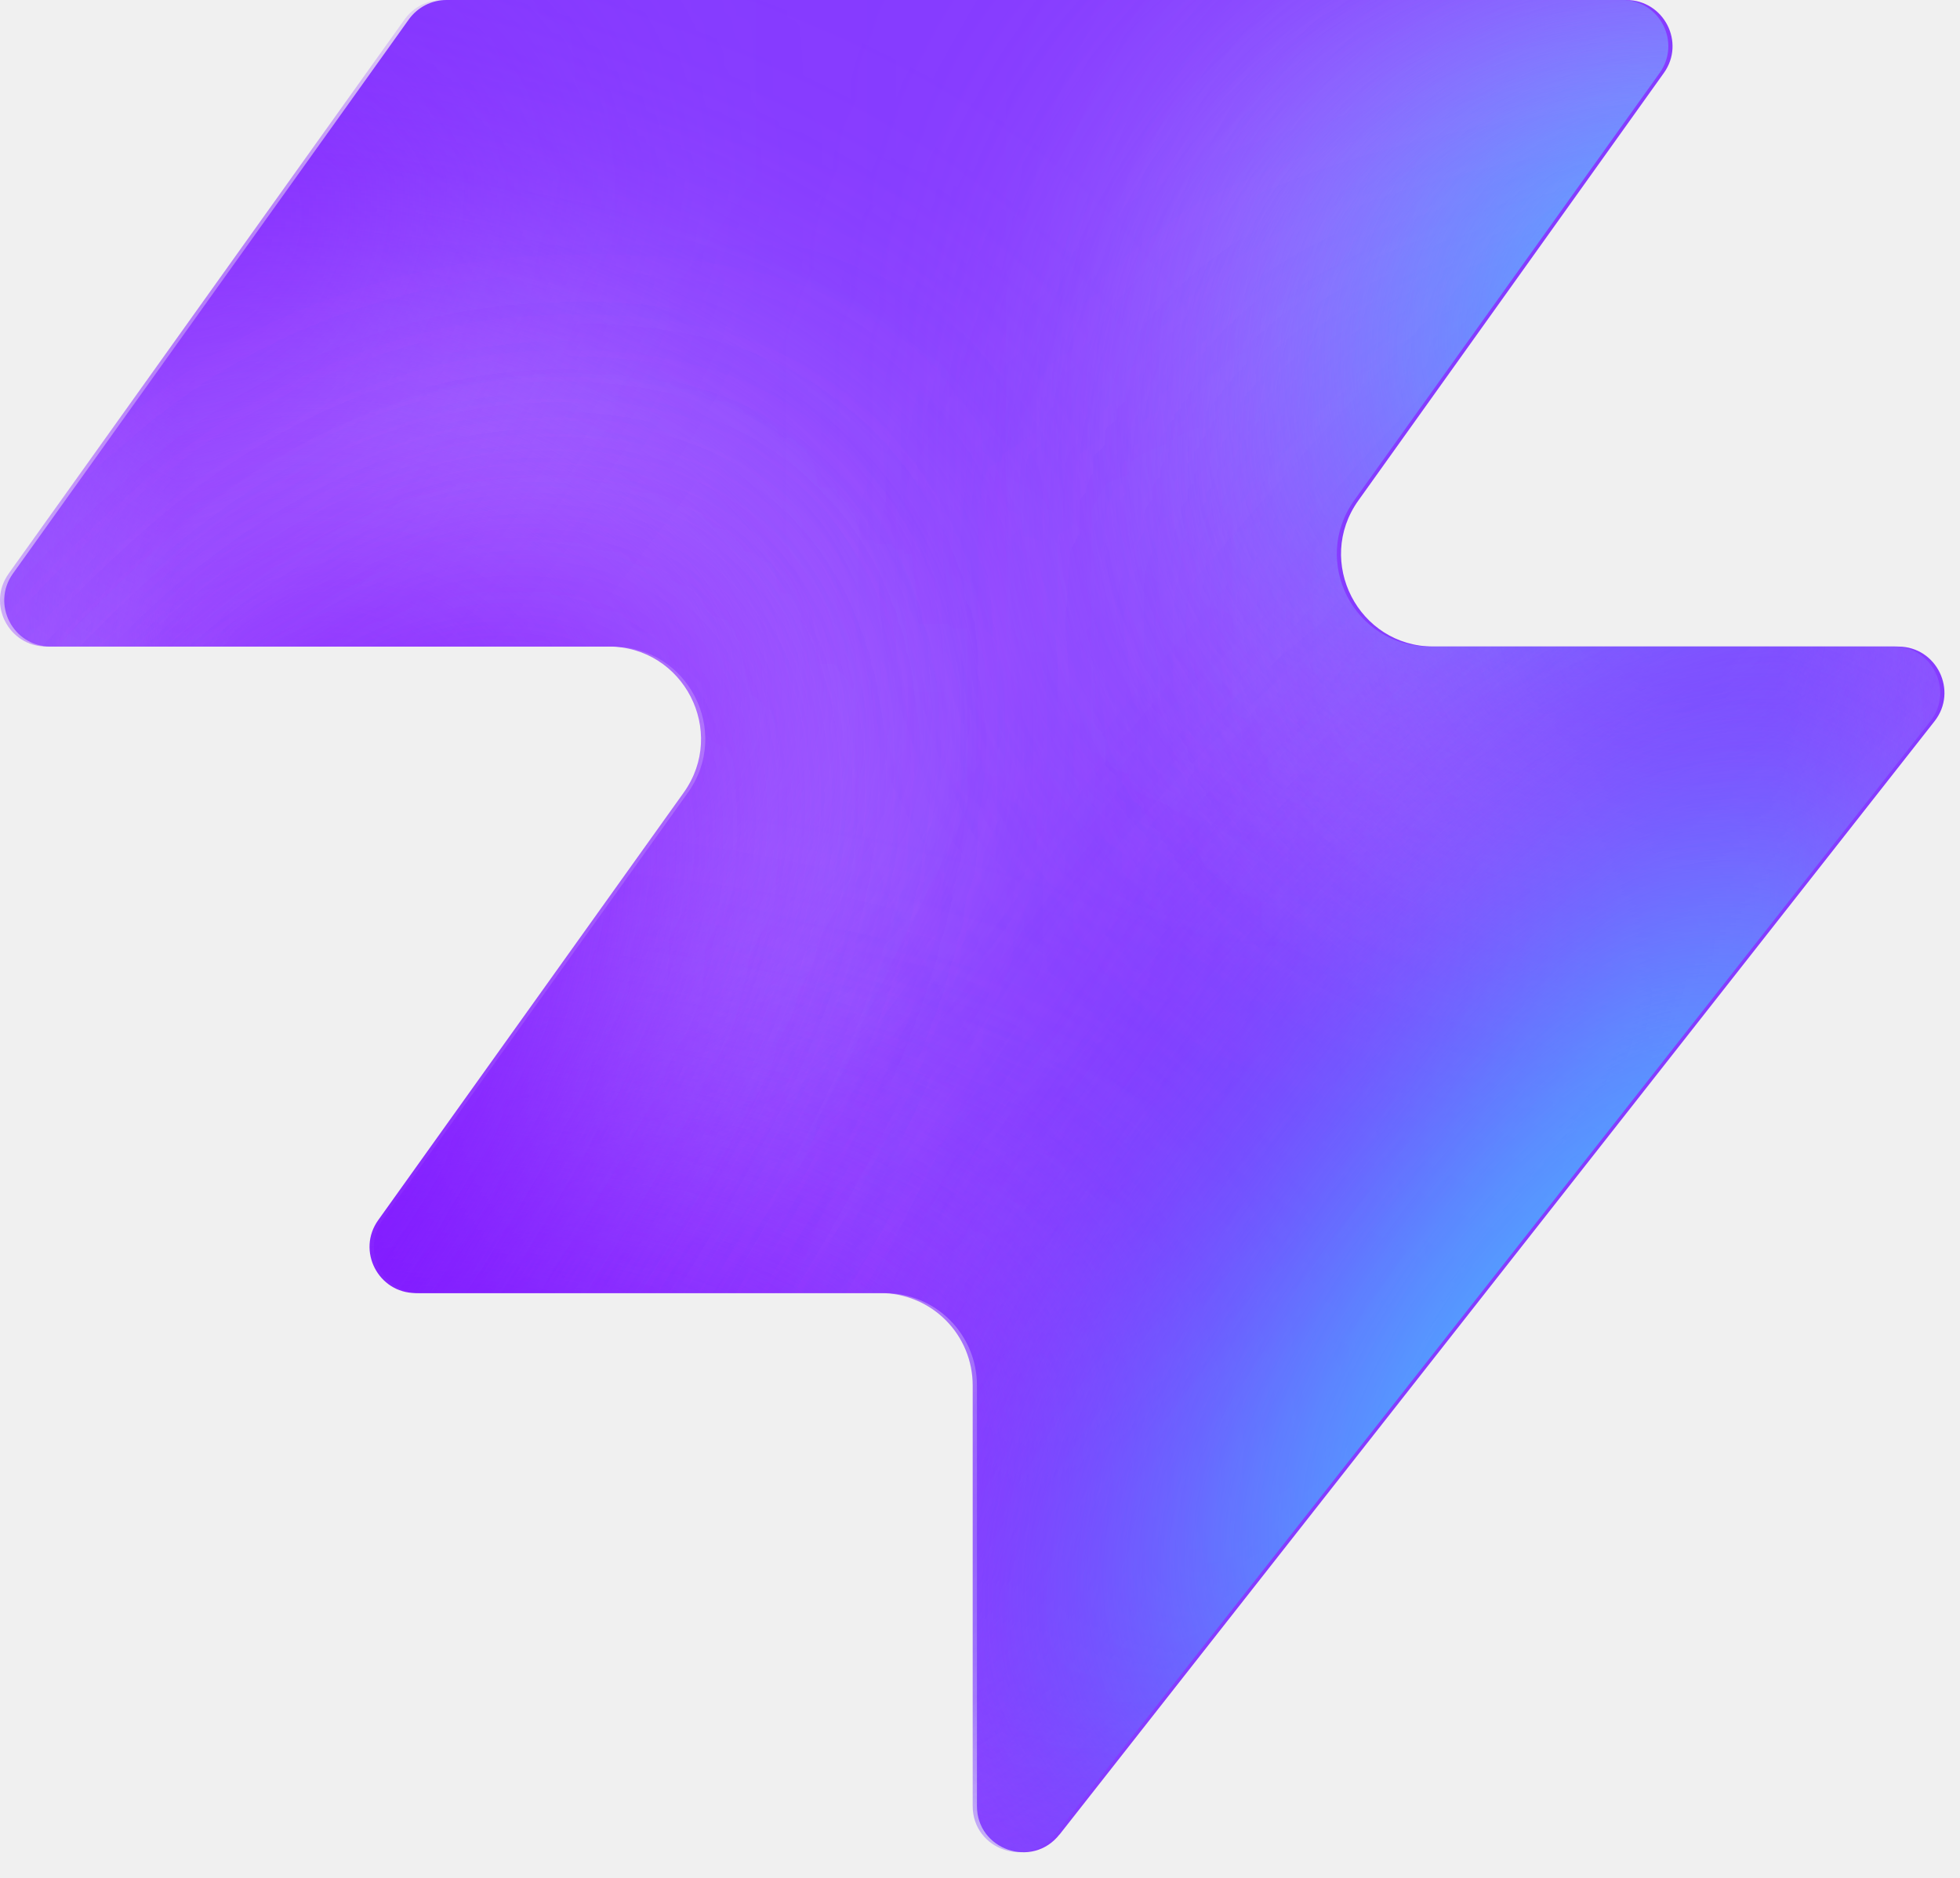
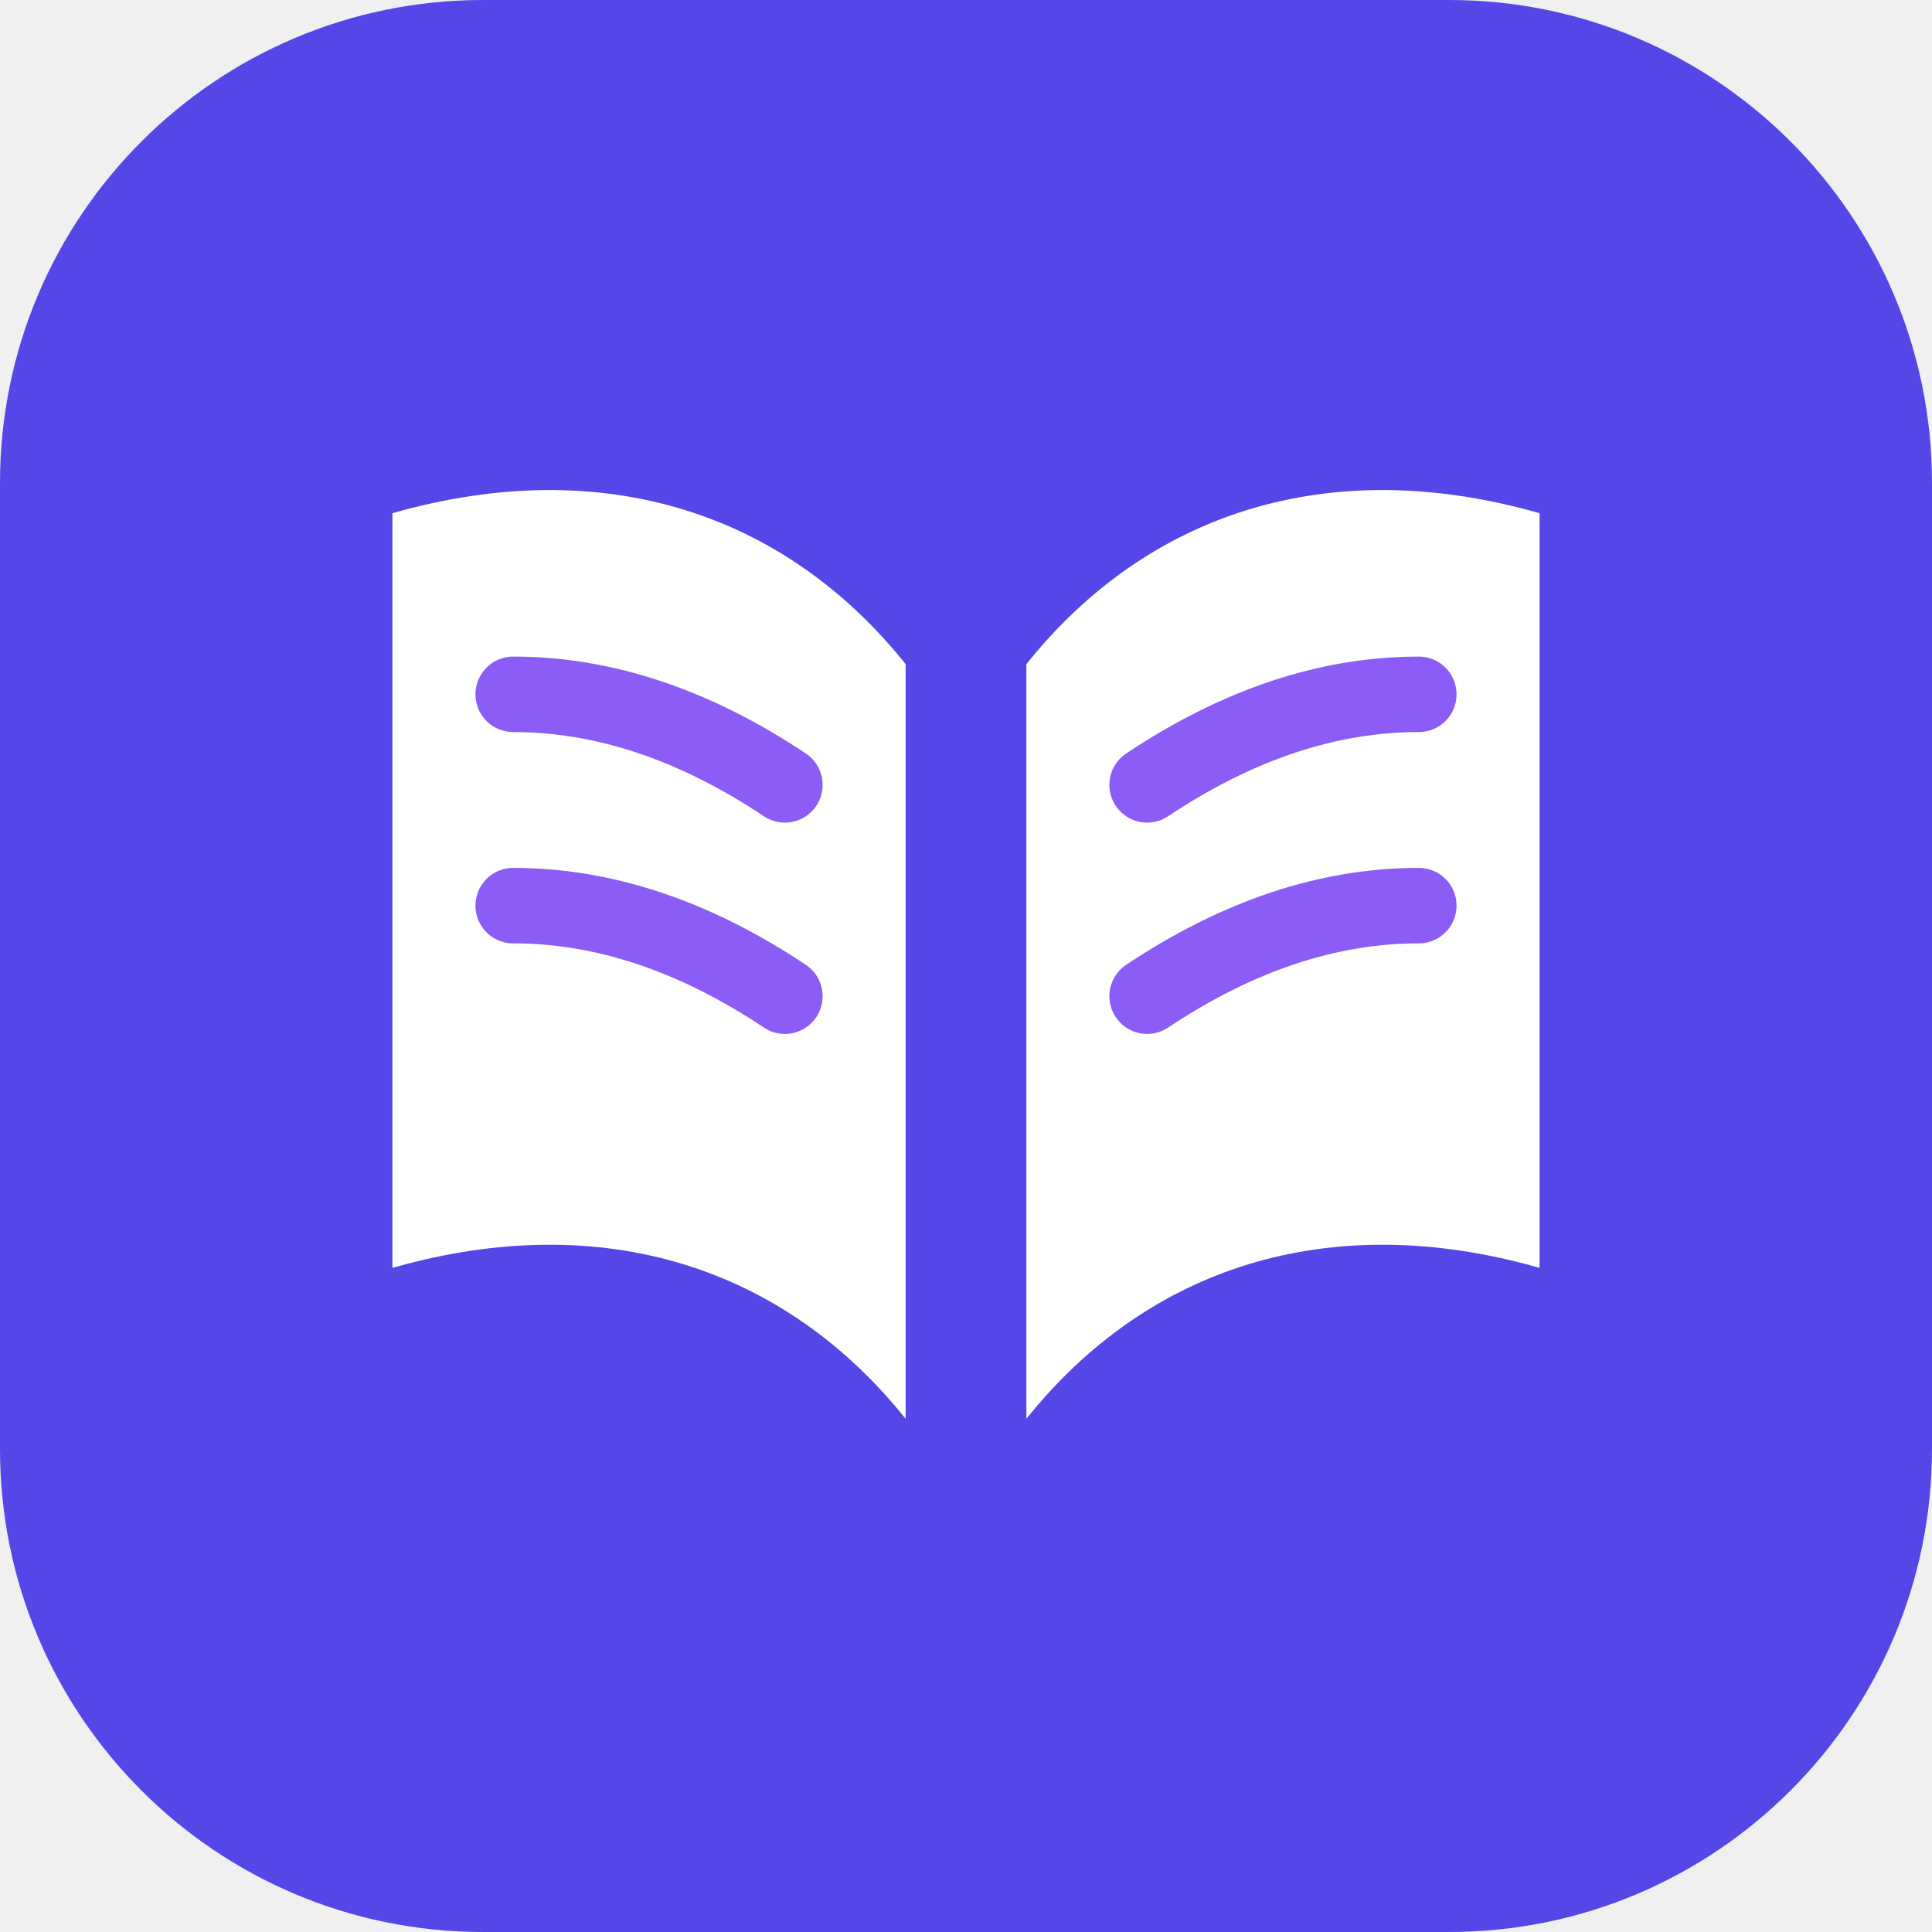
- <svg xmlns="http://www.w3.org/2000/svg" width="48" height="46" fill="none" viewBox="0 0 48 46">
-   <path fill="#863bff" d="M25.946 44.938c-.664.845-2.021.375-2.021-.698V33.937a2.26 2.26 0 0 0-2.262-2.262H10.287c-.92 0-1.456-1.04-.92-1.788l7.48-10.471c1.07-1.497 0-3.578-1.842-3.578H1.237c-.92 0-1.456-1.04-.92-1.788L10.013.474c.214-.297.556-.474.92-.474h28.894c.92 0 1.456 1.04.92 1.788l-7.48 10.471c-1.07 1.498 0 3.579 1.842 3.579h11.377c.943 0 1.473 1.088.89 1.83L25.947 44.94z" style="fill:#863bff;fill:color(display-p3 .525 .23 1);fill-opacity:1" />
-   <mask id="a" width="48" height="46" x="0" y="0" maskUnits="userSpaceOnUse" style="mask-type:alpha">
-     <path fill="#000" d="M25.842 44.938c-.664.844-2.021.375-2.021-.698V33.937a2.26 2.26 0 0 0-2.262-2.262H10.183c-.92 0-1.456-1.04-.92-1.788l7.48-10.471c1.07-1.498 0-3.579-1.842-3.579H1.133c-.92 0-1.456-1.04-.92-1.787L9.91.473c.214-.297.556-.474.92-.474h28.894c.92 0 1.456 1.04.92 1.788l-7.48 10.471c-1.07 1.498 0 3.578 1.842 3.578h11.377c.943 0 1.473 1.088.89 1.832L25.843 44.94z" style="fill:#000;fill-opacity:1" />
-   </mask>
-   <g mask="url(#a)">
-     <g filter="url(#b)">
-       <ellipse cx="5.508" cy="14.704" fill="#ede6ff" rx="5.508" ry="14.704" style="fill:#ede6ff;fill:color(display-p3 .927 .903 1);fill-opacity:1" transform="matrix(.00324 1 1 -.00324 -4.47 31.516)" />
-     </g>
-     <g filter="url(#c)">
-       <ellipse cx="10.399" cy="29.851" fill="#ede6ff" rx="10.399" ry="29.851" style="fill:#ede6ff;fill:color(display-p3 .927 .903 1);fill-opacity:1" transform="matrix(.00324 1 1 -.00324 -39.328 7.883)" />
-     </g>
-     <g filter="url(#d)">
-       <ellipse cx="5.508" cy="30.487" fill="#7e14ff" rx="5.508" ry="30.487" style="fill:#7e14ff;fill:color(display-p3 .492 .077 1);fill-opacity:1" transform="rotate(89.814 -25.913 -14.639)scale(1 -1)" />
-     </g>
-     <g filter="url(#e)">
-       <ellipse cx="5.508" cy="30.599" fill="#7e14ff" rx="5.508" ry="30.599" style="fill:#7e14ff;fill:color(display-p3 .492 .077 1);fill-opacity:1" transform="rotate(89.814 -32.644 -3.334)scale(1 -1)" />
-     </g>
-     <g filter="url(#f)">
-       <ellipse cx="5.508" cy="30.599" fill="#7e14ff" rx="5.508" ry="30.599" style="fill:#7e14ff;fill:color(display-p3 .492 .077 1);fill-opacity:1" transform="matrix(.00324 1 1 -.00324 -34.34 30.47)" />
-     </g>
-     <g filter="url(#g)">
-       <ellipse cx="14.072" cy="22.078" fill="#ede6ff" rx="14.072" ry="22.078" style="fill:#ede6ff;fill:color(display-p3 .927 .903 1);fill-opacity:1" transform="rotate(93.35 24.506 48.493)scale(-1 1)" />
-     </g>
-     <g filter="url(#h)">
-       <ellipse cx="3.47" cy="21.501" fill="#7e14ff" rx="3.47" ry="21.501" style="fill:#7e14ff;fill:color(display-p3 .492 .077 1);fill-opacity:1" transform="rotate(89.009 28.708 47.59)scale(-1 1)" />
-     </g>
-     <g filter="url(#i)">
-       <ellipse cx="3.47" cy="21.501" fill="#7e14ff" rx="3.47" ry="21.501" style="fill:#7e14ff;fill:color(display-p3 .492 .077 1);fill-opacity:1" transform="rotate(89.009 28.708 47.59)scale(-1 1)" />
-     </g>
-     <g filter="url(#j)">
-       <ellipse cx=".387" cy="8.972" fill="#7e14ff" rx="4.407" ry="29.108" style="fill:#7e14ff;fill:color(display-p3 .492 .077 1);fill-opacity:1" transform="rotate(39.51 .387 8.972)" />
-     </g>
-     <g filter="url(#k)">
-       <ellipse cx="47.523" cy="-6.092" fill="#7e14ff" rx="4.407" ry="29.108" style="fill:#7e14ff;fill:color(display-p3 .492 .077 1);fill-opacity:1" transform="rotate(37.892 47.523 -6.092)" />
-     </g>
-     <g filter="url(#l)">
-       <ellipse cx="41.412" cy="6.333" fill="#47bfff" rx="5.971" ry="9.665" style="fill:#47bfff;fill:color(display-p3 .28 .748 1);fill-opacity:1" transform="rotate(37.892 41.412 6.333)" />
-     </g>
-     <g filter="url(#m)">
-       <ellipse cx="-1.879" cy="38.332" fill="#7e14ff" rx="4.407" ry="29.108" style="fill:#7e14ff;fill:color(display-p3 .492 .077 1);fill-opacity:1" transform="rotate(37.892 -1.88 38.332)" />
-     </g>
-     <g filter="url(#n)">
-       <ellipse cx="-1.879" cy="38.332" fill="#7e14ff" rx="4.407" ry="29.108" style="fill:#7e14ff;fill:color(display-p3 .492 .077 1);fill-opacity:1" transform="rotate(37.892 -1.88 38.332)" />
-     </g>
-     <g filter="url(#o)">
-       <ellipse cx="35.651" cy="29.907" fill="#7e14ff" rx="4.407" ry="29.108" style="fill:#7e14ff;fill:color(display-p3 .492 .077 1);fill-opacity:1" transform="rotate(37.892 35.651 29.907)" />
-     </g>
-     <g filter="url(#p)">
-       <ellipse cx="38.418" cy="32.4" fill="#47bfff" rx="5.971" ry="15.297" style="fill:#47bfff;fill:color(display-p3 .28 .748 1);fill-opacity:1" transform="rotate(37.892 38.418 32.4)" />
-     </g>
-   </g>
-   <defs>
-     <filter id="b" width="60.045" height="41.654" x="-19.77" y="16.149" color-interpolation-filters="sRGB" filterUnits="userSpaceOnUse">
-       <feFlood flood-opacity="0" result="BackgroundImageFix" />
-       <feBlend in="SourceGraphic" in2="BackgroundImageFix" result="shape" />
-       <feGaussianBlur result="effect1_foregroundBlur_2002_17158" stdDeviation="7.659" />
-     </filter>
-     <filter id="c" width="90.34" height="51.437" x="-54.613" y="-7.533" color-interpolation-filters="sRGB" filterUnits="userSpaceOnUse">
-       <feFlood flood-opacity="0" result="BackgroundImageFix" />
-       <feBlend in="SourceGraphic" in2="BackgroundImageFix" result="shape" />
-       <feGaussianBlur result="effect1_foregroundBlur_2002_17158" stdDeviation="7.659" />
-     </filter>
-     <filter id="d" width="79.355" height="29.4" x="-49.64" y="2.03" color-interpolation-filters="sRGB" filterUnits="userSpaceOnUse">
-       <feFlood flood-opacity="0" result="BackgroundImageFix" />
-       <feBlend in="SourceGraphic" in2="BackgroundImageFix" result="shape" />
-       <feGaussianBlur result="effect1_foregroundBlur_2002_17158" stdDeviation="4.596" />
-     </filter>
-     <filter id="e" width="79.579" height="29.4" x="-45.045" y="20.029" color-interpolation-filters="sRGB" filterUnits="userSpaceOnUse">
-       <feFlood flood-opacity="0" result="BackgroundImageFix" />
-       <feBlend in="SourceGraphic" in2="BackgroundImageFix" result="shape" />
-       <feGaussianBlur result="effect1_foregroundBlur_2002_17158" stdDeviation="4.596" />
-     </filter>
-     <filter id="f" width="79.579" height="29.4" x="-43.513" y="21.178" color-interpolation-filters="sRGB" filterUnits="userSpaceOnUse">
-       <feFlood flood-opacity="0" result="BackgroundImageFix" />
-       <feBlend in="SourceGraphic" in2="BackgroundImageFix" result="shape" />
-       <feGaussianBlur result="effect1_foregroundBlur_2002_17158" stdDeviation="4.596" />
-     </filter>
-     <filter id="g" width="74.749" height="58.852" x="15.756" y="-17.901" color-interpolation-filters="sRGB" filterUnits="userSpaceOnUse">
-       <feFlood flood-opacity="0" result="BackgroundImageFix" />
-       <feBlend in="SourceGraphic" in2="BackgroundImageFix" result="shape" />
-       <feGaussianBlur result="effect1_foregroundBlur_2002_17158" stdDeviation="7.659" />
-     </filter>
-     <filter id="h" width="61.377" height="25.362" x="23.548" y="2.284" color-interpolation-filters="sRGB" filterUnits="userSpaceOnUse">
-       <feFlood flood-opacity="0" result="BackgroundImageFix" />
-       <feBlend in="SourceGraphic" in2="BackgroundImageFix" result="shape" />
-       <feGaussianBlur result="effect1_foregroundBlur_2002_17158" stdDeviation="4.596" />
-     </filter>
-     <filter id="i" width="61.377" height="25.362" x="23.548" y="2.284" color-interpolation-filters="sRGB" filterUnits="userSpaceOnUse">
-       <feFlood flood-opacity="0" result="BackgroundImageFix" />
-       <feBlend in="SourceGraphic" in2="BackgroundImageFix" result="shape" />
-       <feGaussianBlur result="effect1_foregroundBlur_2002_17158" stdDeviation="4.596" />
-     </filter>
-     <filter id="j" width="56.045" height="63.649" x="-27.636" y="-22.853" color-interpolation-filters="sRGB" filterUnits="userSpaceOnUse">
-       <feFlood flood-opacity="0" result="BackgroundImageFix" />
-       <feBlend in="SourceGraphic" in2="BackgroundImageFix" result="shape" />
-       <feGaussianBlur result="effect1_foregroundBlur_2002_17158" stdDeviation="4.596" />
-     </filter>
-     <filter id="k" width="54.814" height="64.646" x="20.116" y="-38.415" color-interpolation-filters="sRGB" filterUnits="userSpaceOnUse">
-       <feFlood flood-opacity="0" result="BackgroundImageFix" />
-       <feBlend in="SourceGraphic" in2="BackgroundImageFix" result="shape" />
-       <feGaussianBlur result="effect1_foregroundBlur_2002_17158" stdDeviation="4.596" />
-     </filter>
-     <filter id="l" width="33.541" height="35.313" x="24.641" y="-11.323" color-interpolation-filters="sRGB" filterUnits="userSpaceOnUse">
-       <feFlood flood-opacity="0" result="BackgroundImageFix" />
-       <feBlend in="SourceGraphic" in2="BackgroundImageFix" result="shape" />
-       <feGaussianBlur result="effect1_foregroundBlur_2002_17158" stdDeviation="4.596" />
-     </filter>
-     <filter id="m" width="54.814" height="64.646" x="-29.286" y="6.009" color-interpolation-filters="sRGB" filterUnits="userSpaceOnUse">
-       <feFlood flood-opacity="0" result="BackgroundImageFix" />
-       <feBlend in="SourceGraphic" in2="BackgroundImageFix" result="shape" />
-       <feGaussianBlur result="effect1_foregroundBlur_2002_17158" stdDeviation="4.596" />
-     </filter>
-     <filter id="n" width="54.814" height="64.646" x="-29.286" y="6.009" color-interpolation-filters="sRGB" filterUnits="userSpaceOnUse">
-       <feFlood flood-opacity="0" result="BackgroundImageFix" />
-       <feBlend in="SourceGraphic" in2="BackgroundImageFix" result="shape" />
-       <feGaussianBlur result="effect1_foregroundBlur_2002_17158" stdDeviation="4.596" />
-     </filter>
-     <filter id="o" width="54.814" height="64.646" x="8.244" y="-2.416" color-interpolation-filters="sRGB" filterUnits="userSpaceOnUse">
-       <feFlood flood-opacity="0" result="BackgroundImageFix" />
-       <feBlend in="SourceGraphic" in2="BackgroundImageFix" result="shape" />
-       <feGaussianBlur result="effect1_foregroundBlur_2002_17158" stdDeviation="4.596" />
-     </filter>
-     <filter id="p" width="39.409" height="43.623" x="18.713" y="10.588" color-interpolation-filters="sRGB" filterUnits="userSpaceOnUse">
-       <feFlood flood-opacity="0" result="BackgroundImageFix" />
-       <feBlend in="SourceGraphic" in2="BackgroundImageFix" result="shape" />
-       <feGaussianBlur result="effect1_foregroundBlur_2002_17158" stdDeviation="4.596" />
-     </filter>
-   </defs>
+ <svg xmlns="http://www.w3.org/2000/svg" viewBox="0 0 64 64">
+   <rect width="64" height="64" rx="16" fill="#5546e8" />
+   <path d="M13 17c7-2 13 0 17 5v25c-4-5-10-7-17-5zm38 0c-7-2-13 0-17 5v25c4-5 10-7 17-5z" fill="#fff" />
+   <path d="M17 23c3 0 6 1 9 3m-9 4c3 0 6 1 9 3m21-10c-3 0-6 1-9 3m9 4c-3 0-6 1-9 3" fill="none" stroke="#8b5cf6" stroke-width="2.5" stroke-linecap="round" />
</svg>
